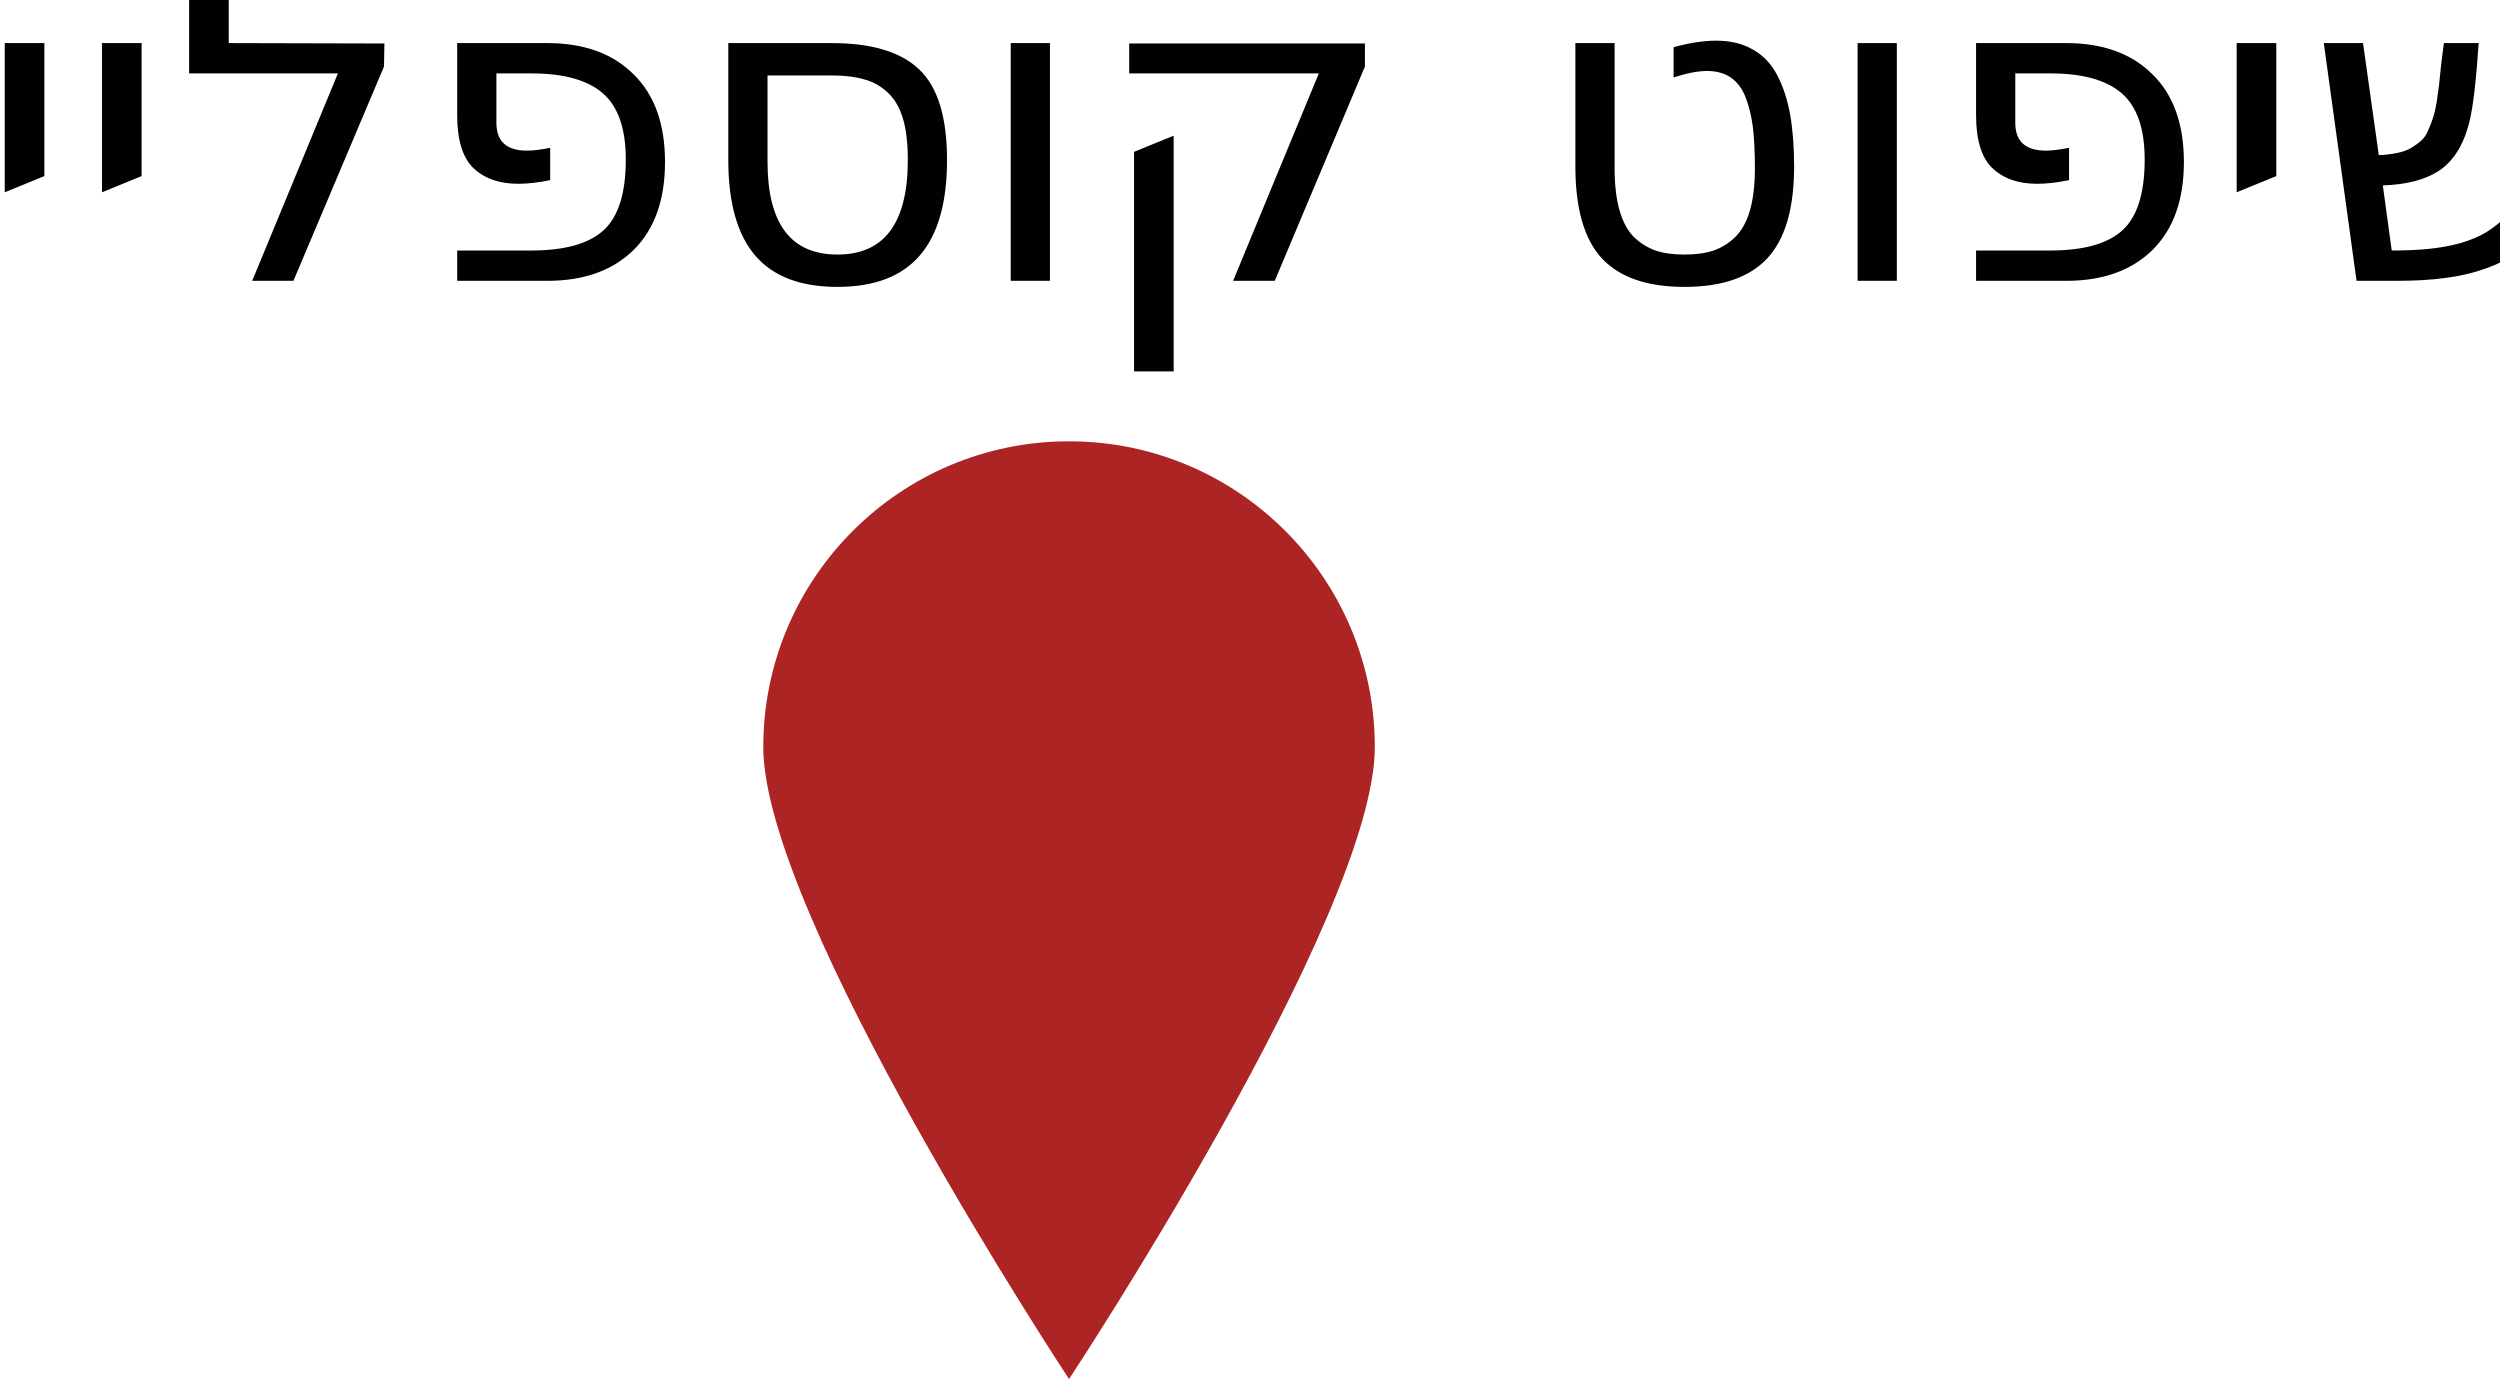
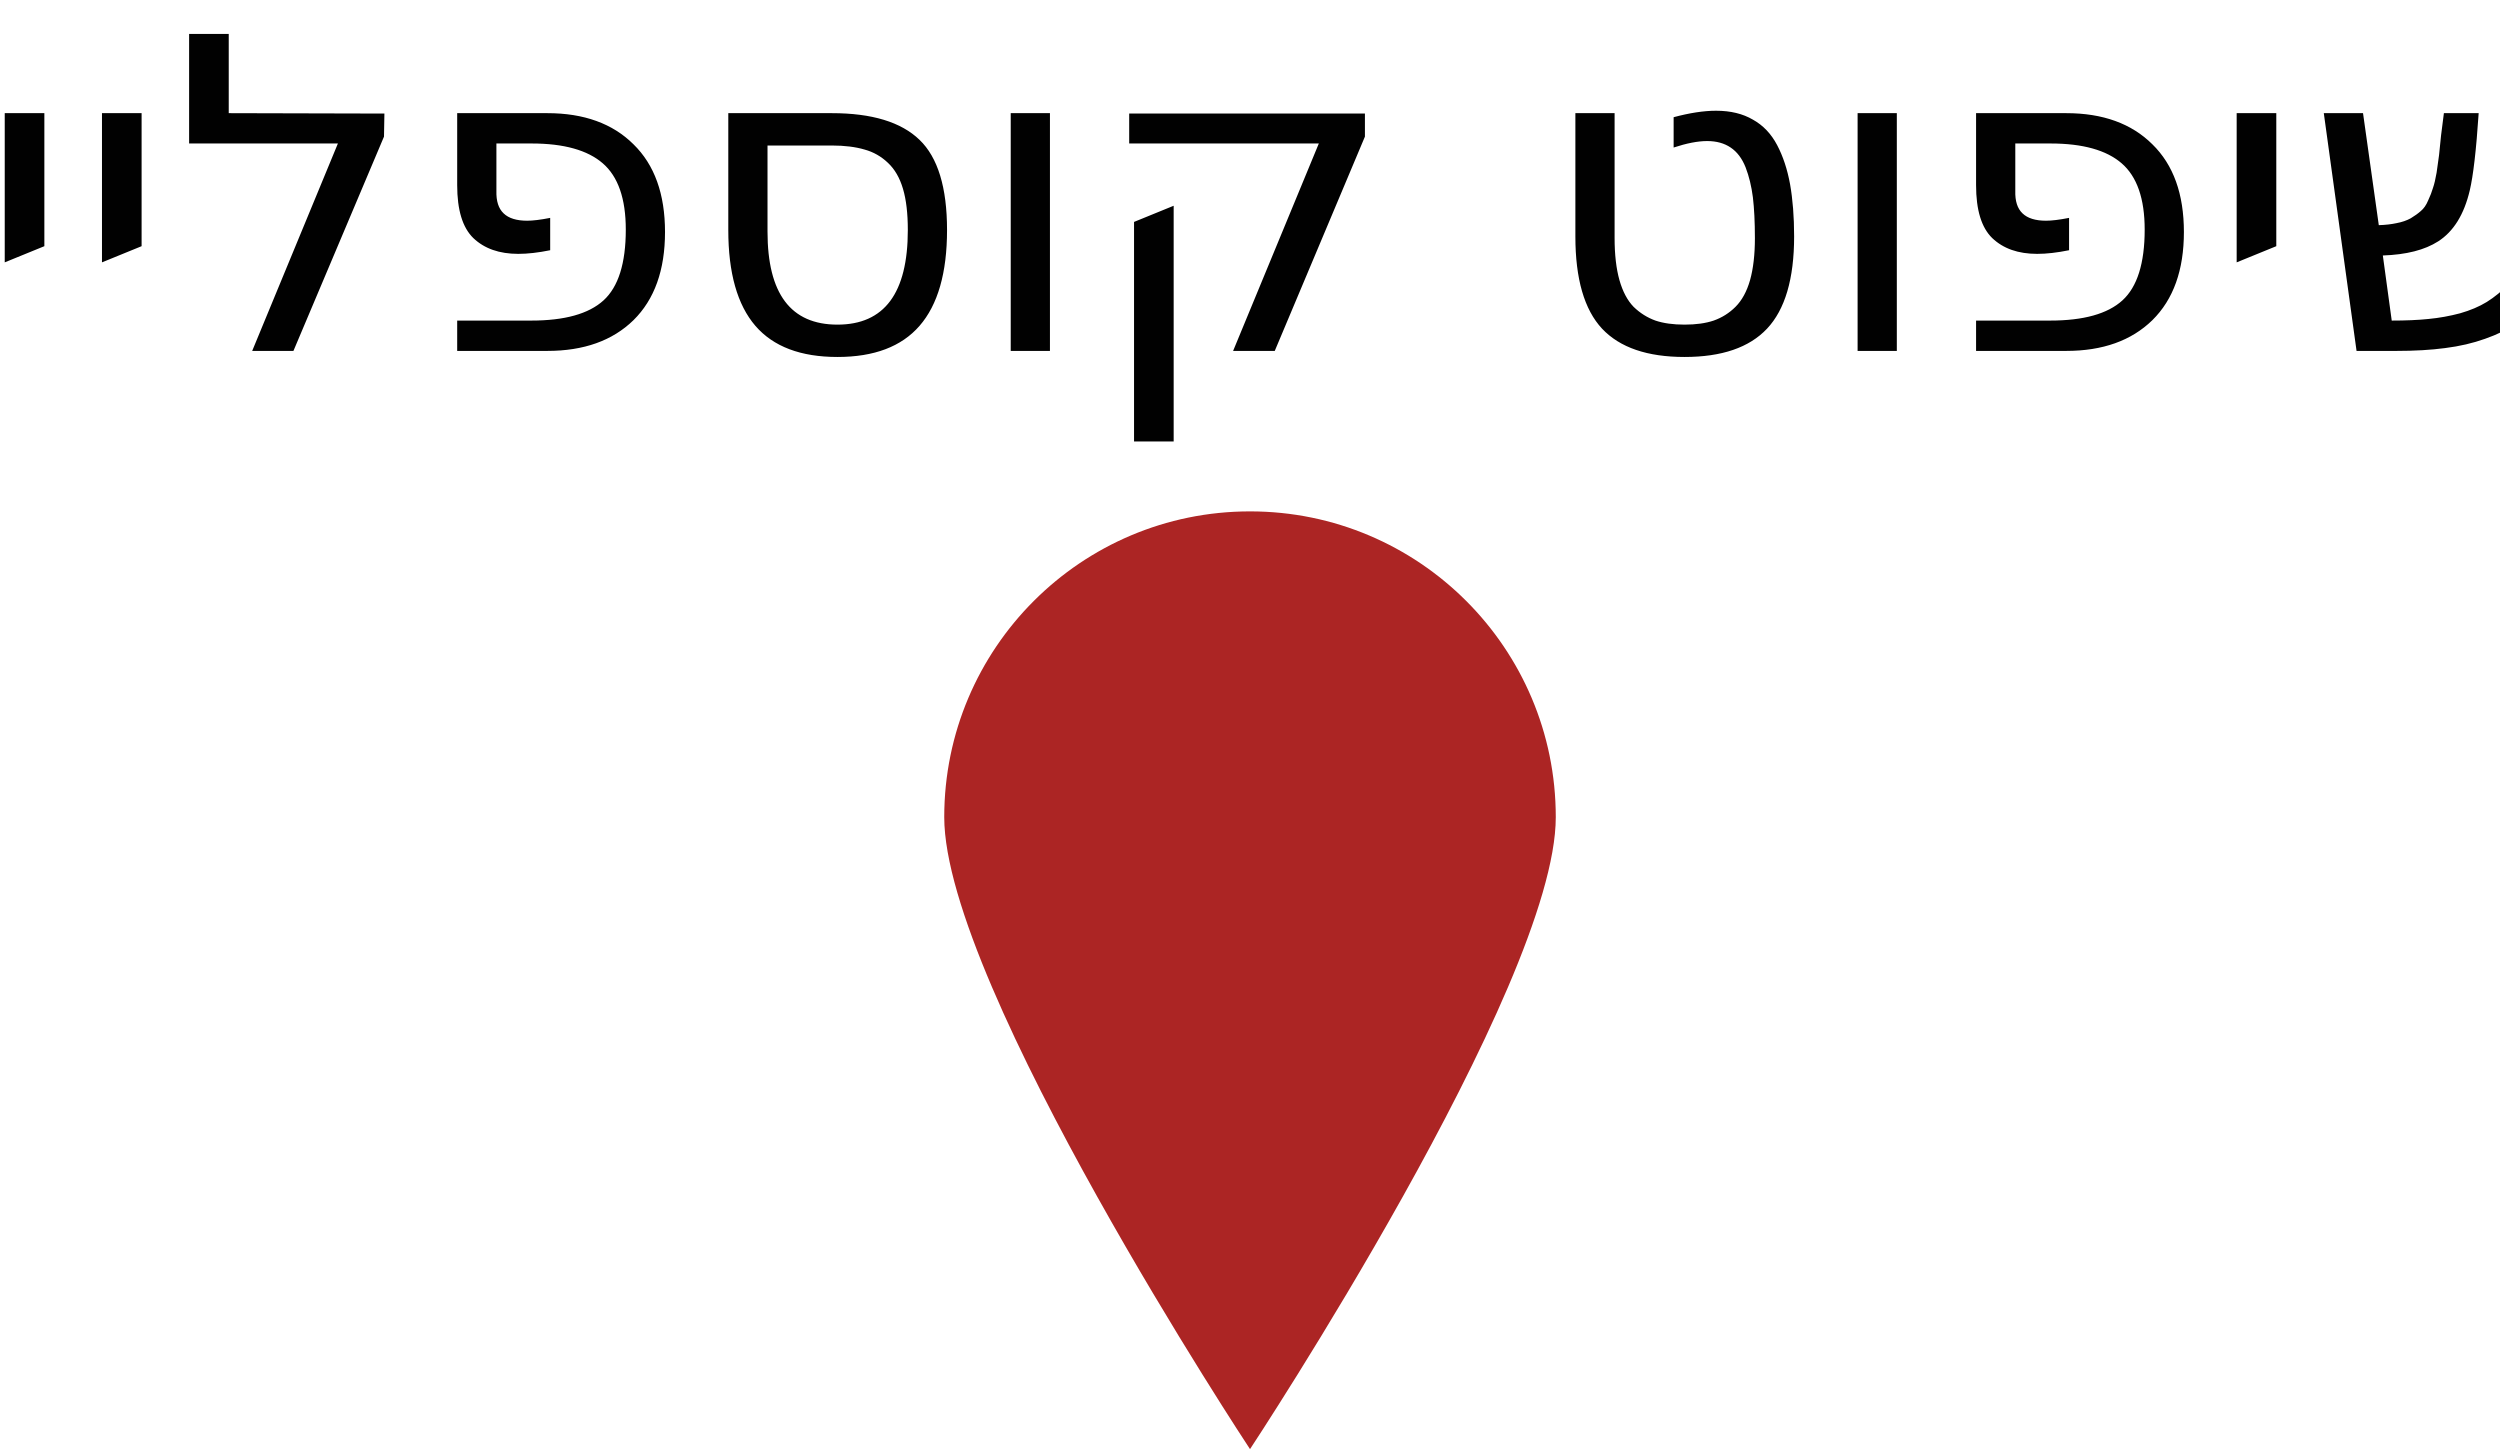
- <svg xmlns="http://www.w3.org/2000/svg" width="27.265mm" height="15.04mm" viewBox="0 0 96.609 53.292" id="svg3489" version="1.1">
+ <svg xmlns="http://www.w3.org/2000/svg" width="96.609" height="56" viewBox="0 0 96.609 56" id="svg3489" version="1.1">
  <defs id="defs3491" />
-   <g id="layer1" transform="translate(-265.9811,-348.5733)">
-     <path style="fill:#ac2524" id="path490" d="m 319.109,377.443 c 0,6.527 -11.816,24.422 -11.816,24.422 0,0 -11.816,-17.895 -11.816,-24.422 0,-6.525 5.291,-11.816 11.816,-11.816 6.525,0 11.816,5.291 11.816,11.816 z" />
+   <g id="layer1" transform="translate(-265.9811,-345.8654)">
+     <path style="fill:#ac2524" id="path490" d="m 326.102,377.443 c 0,6.527 -11.816,24.422 -11.816,24.422 0,0 -11.816,-17.895 -11.816,-24.422 0,-6.525 5.291,-11.816 11.816,-11.816 6.525,0 11.816,5.291 11.816,11.816 z" />
    <text style="font-style:normal;font-variant:normal;font-weight:normal;font-stretch:normal;font-size:16.799px;line-height:125%;font-family:Alef;-inkscape-font-specification:'Alef, Normal';text-align:start;writing-mode:lr-tb;text-anchor:start;fill:#010101" id="text498" font-size="16.799" x="265.054" y="359.425">שיפוט קוספליי</text>
  </g>
</svg>
